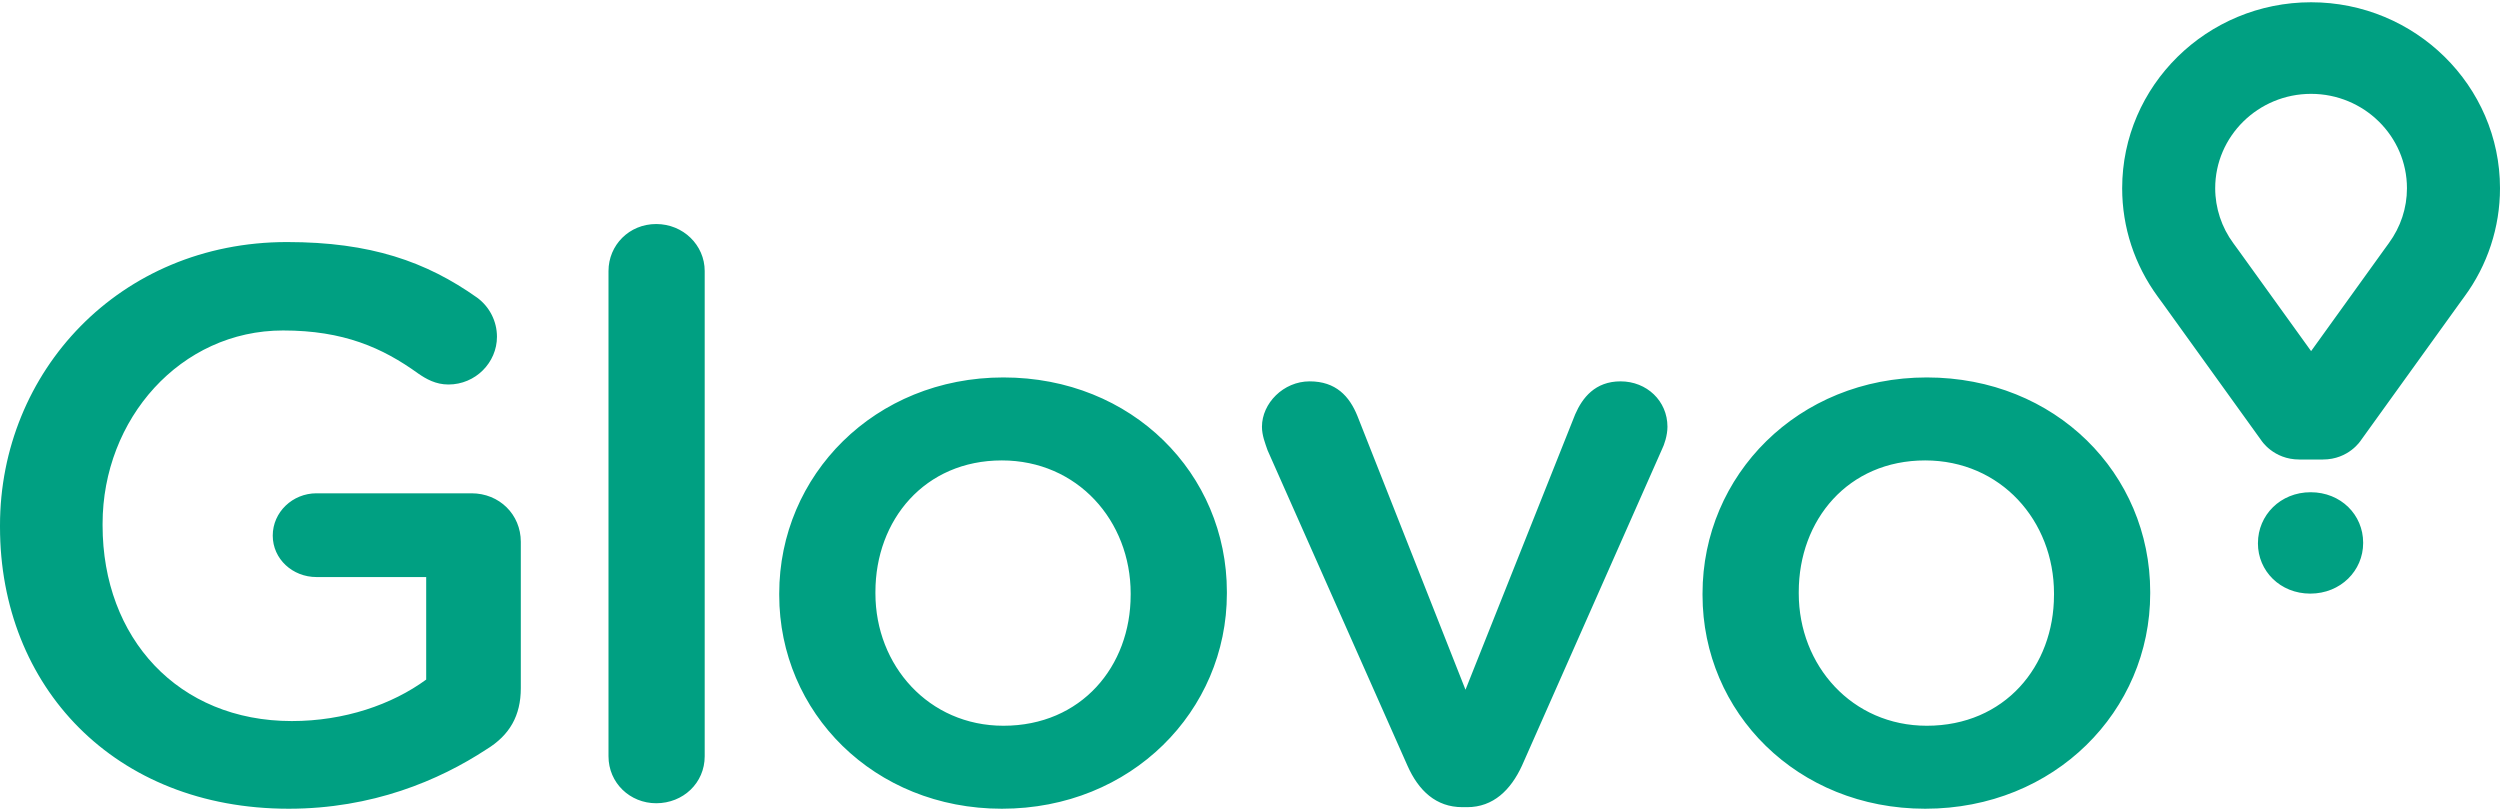
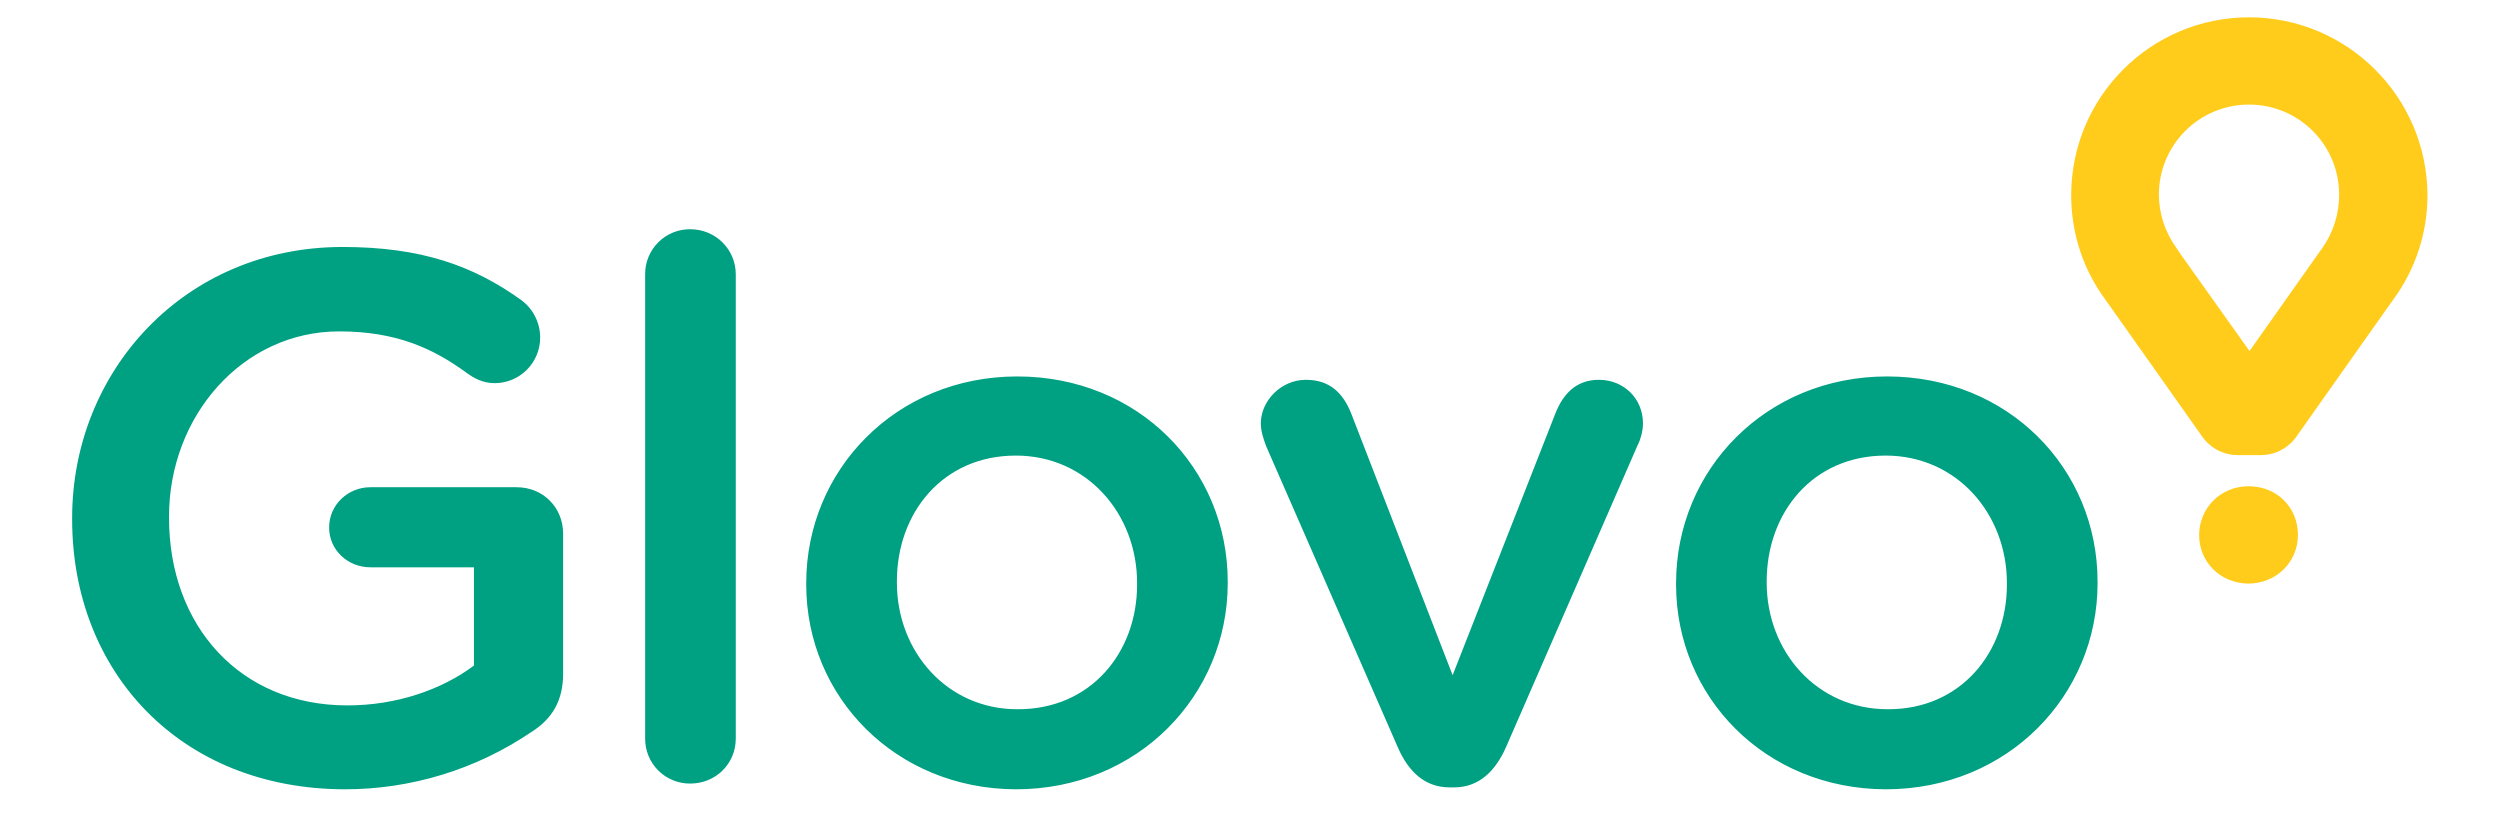
- <svg xmlns="http://www.w3.org/2000/svg" height="811" viewBox=".06 .127 147.592 47.611" width="2500">
-   <path d="m.06 31.102v-.092c0-9.057 7.04-16.727 16.946-16.727 4.929 0 8.214 1.154 11.219 3.28a2.866 2.866 0 0 1 1.174 2.31c0 1.526-1.267 2.82-2.864 2.82-.751 0-1.314-.324-1.784-.648-2.112-1.524-4.412-2.542-7.98-2.542-6.055 0-10.655 5.223-10.655 11.414v.093c0 6.654 4.459 11.552 11.172 11.552 3.098 0 5.914-.97 7.933-2.449v-6.053h-6.478c-1.409 0-2.581-1.062-2.581-2.448 0-1.387 1.172-2.496 2.581-2.496h9.154c1.642 0 2.91 1.248 2.91 2.866v8.64c0 1.617-.657 2.773-2.018 3.604-2.817 1.849-6.76 3.512-11.688 3.512-10.282-.001-17.041-7.208-17.041-16.636zm35.924-15.11c0-1.525 1.22-2.773 2.815-2.773 1.597 0 2.864 1.248 2.864 2.773v28.65c0 1.571-1.268 2.772-2.864 2.772-1.548 0-2.815-1.2-2.815-2.773v-28.65zm10.079 19.131v-.094c0-6.977 5.632-12.753 13.237-12.753 7.604 0 13.191 5.684 13.191 12.662v.091c0 6.933-5.633 12.709-13.285 12.709-7.558 0-13.143-5.684-13.143-12.615zm20.748 0v-.094c0-4.296-3.146-7.854-7.605-7.854-4.554 0-7.464 3.512-7.464 7.763v.091c0 4.252 3.145 7.81 7.558 7.81 4.6 0 7.51-3.512 7.51-7.716zm19.861 12.522h-.282c-1.548 0-2.582-.97-3.238-2.45l-8.26-18.622c-.142-.416-.33-.876-.33-1.386 0-1.386 1.267-2.68 2.816-2.68 1.548 0 2.346.878 2.816 2.034l6.384 16.172 6.478-16.264c.423-.971 1.173-1.942 2.676-1.942 1.549 0 2.769 1.156 2.769 2.68 0 .51-.187 1.064-.327 1.34l-8.262 18.669c-.66 1.432-1.69 2.45-3.24 2.45zm13.9-12.522v-.094c0-6.977 5.633-12.753 13.24-12.753 7.602 0 13.189 5.684 13.189 12.662v.091c0 6.933-5.633 12.709-13.285 12.709-7.557 0-13.144-5.684-13.144-12.615zm20.75 0v-.094c0-4.296-3.146-7.854-7.606-7.854-4.553 0-7.463 3.512-7.463 7.763v.091c0 4.252 3.144 7.81 7.558 7.81 4.599 0 7.51-3.512 7.51-7.716zm15.177-34.996c-6.15 0-11.153 4.927-11.153 10.98 0 2.306.728 4.52 2.103 6.402l.297.405 5.806 8.067s.709 1.14 2.254 1.14h1.387c1.546 0 2.252-1.14 2.252-1.14l5.808-8.067.294-.405a10.787 10.787 0 0 0 2.105-6.402c0-6.053-5.003-10.98-11.153-10.98zm4.59 14.222-.309.426-4.28 5.947-4.274-5.935-.314-.431a5.475 5.475 0 0 1 -1.074-3.249c0-3.073 2.54-5.573 5.66-5.573 3.122 0 5.661 2.5 5.661 5.573 0 1.165-.37 2.286-1.07 3.242zm-7.727 17.725v-.022c0-1.64 1.323-2.999 3.11-2.999 1.789 0 3.101 1.336 3.101 2.977v.022c0 1.628-1.324 2.986-3.122 2.986-1.775 0-3.09-1.335-3.09-2.964z" fill="#00a082" fill-rule="evenodd" />
+ <svg xmlns="http://www.w3.org/2000/svg" height="835" viewBox=".265 -.142 55.369 19.626" width="2500">
+   <g stroke-width=".265">
+     <path d="m.265 12.065v-.034c0-3.449 2.637-6.368 6.356-6.368 1.849 0 3.077.44 4.204 1.251a1.095 1.095 0 0 1 .44.88 1.07 1.07 0 0 1 -1.071 1.07c-.282 0-.496-.124-.665-.248-.789-.575-1.657-.969-2.987-.969-2.276 0-4 1.995-4 4.35v.034c0 2.536 1.667 4.407 4.192 4.407 1.16 0 2.22-.372 2.975-.936v-2.31h-2.434c-.53 0-.97-.406-.97-.936s.44-.946.97-.946h3.437c.62 0 1.093.473 1.093 1.093v3.29c0 .62-.247 1.06-.755 1.376a7.812 7.812 0 0 1 -4.384 1.341c-3.865-.01-6.401-2.76-6.401-6.345m13.468-5.76a1.051 1.051 0 0 1 1.06-1.059c.596 0 1.07.474 1.07 1.06v10.91c0 .597-.474 1.059-1.07 1.059a1.051 1.051 0 0 1 -1.06-1.06zm3.786 7.292v-.033c0-2.66 2.108-4.858 4.96-4.858 2.85 0 4.947 2.164 4.947 4.824v.034c0 2.637-2.107 4.846-4.981 4.846-2.83-.011-4.926-2.175-4.926-4.812m7.777 0v-.034c0-1.634-1.183-2.998-2.851-2.998-1.714 0-2.795 1.341-2.795 2.953v.034c0 1.623 1.183 2.975 2.828 2.975 1.725.011 2.818-1.33 2.818-2.93m7.45 4.767h-.102c-.586 0-.97-.372-1.217-.935l-3.1-7.09c-.056-.157-.123-.338-.123-.53 0-.529.473-1.025 1.06-1.025.585 0 .878.338 1.059.778l2.389 6.165 2.434-6.199c.158-.372.44-.744 1.003-.744.586 0 1.037.44 1.037 1.026 0 .191-.068.406-.124.507l-3.1 7.112c-.247.552-.63.935-1.216.935m5.218-4.767v-.034c0-2.66 2.107-4.858 4.959-4.858 2.851 0 4.948 2.165 4.948 4.824v.034c0 2.637-2.108 4.846-4.982 4.846-2.84-.011-4.925-2.175-4.925-4.812m7.776 0v-.034c0-1.634-1.183-2.998-2.851-2.998-1.713 0-2.795 1.341-2.795 2.953v.034c0 1.623 1.183 2.975 2.84 2.975 1.713.011 2.806-1.33 2.806-2.93" fill="#00a082" />
+     <path d="m51.432.265a4.18 4.18 0 0 0 -4.181 4.181c0 .88.27 1.724.788 2.434l.113.158 2.175 3.077s.27.44.846.44h.53c.574 0 .845-.44.845-.44l2.174-3.077.113-.158a4.129 4.129 0 0 0 .79-2.434 4.197 4.197 0 0 0 -4.194-4.181m1.724 5.42-.113.158-1.6 2.266-1.612-2.266-.113-.169a2.143 2.143 0 0 1 -.405-1.24 2.116 2.116 0 0 1 2.119-2.118 2.116 2.116 0 0 1 2.118 2.119 2.168 2.168 0 0 1 -.394 1.25m-2.897 6.752c0-.631.497-1.15 1.161-1.15.677 0 1.161.507 1.161 1.138v.012c0 .62-.496 1.138-1.172 1.138-.665-.011-1.15-.519-1.15-1.138" fill="#ffcc1b" />
+   </g>
</svg>
